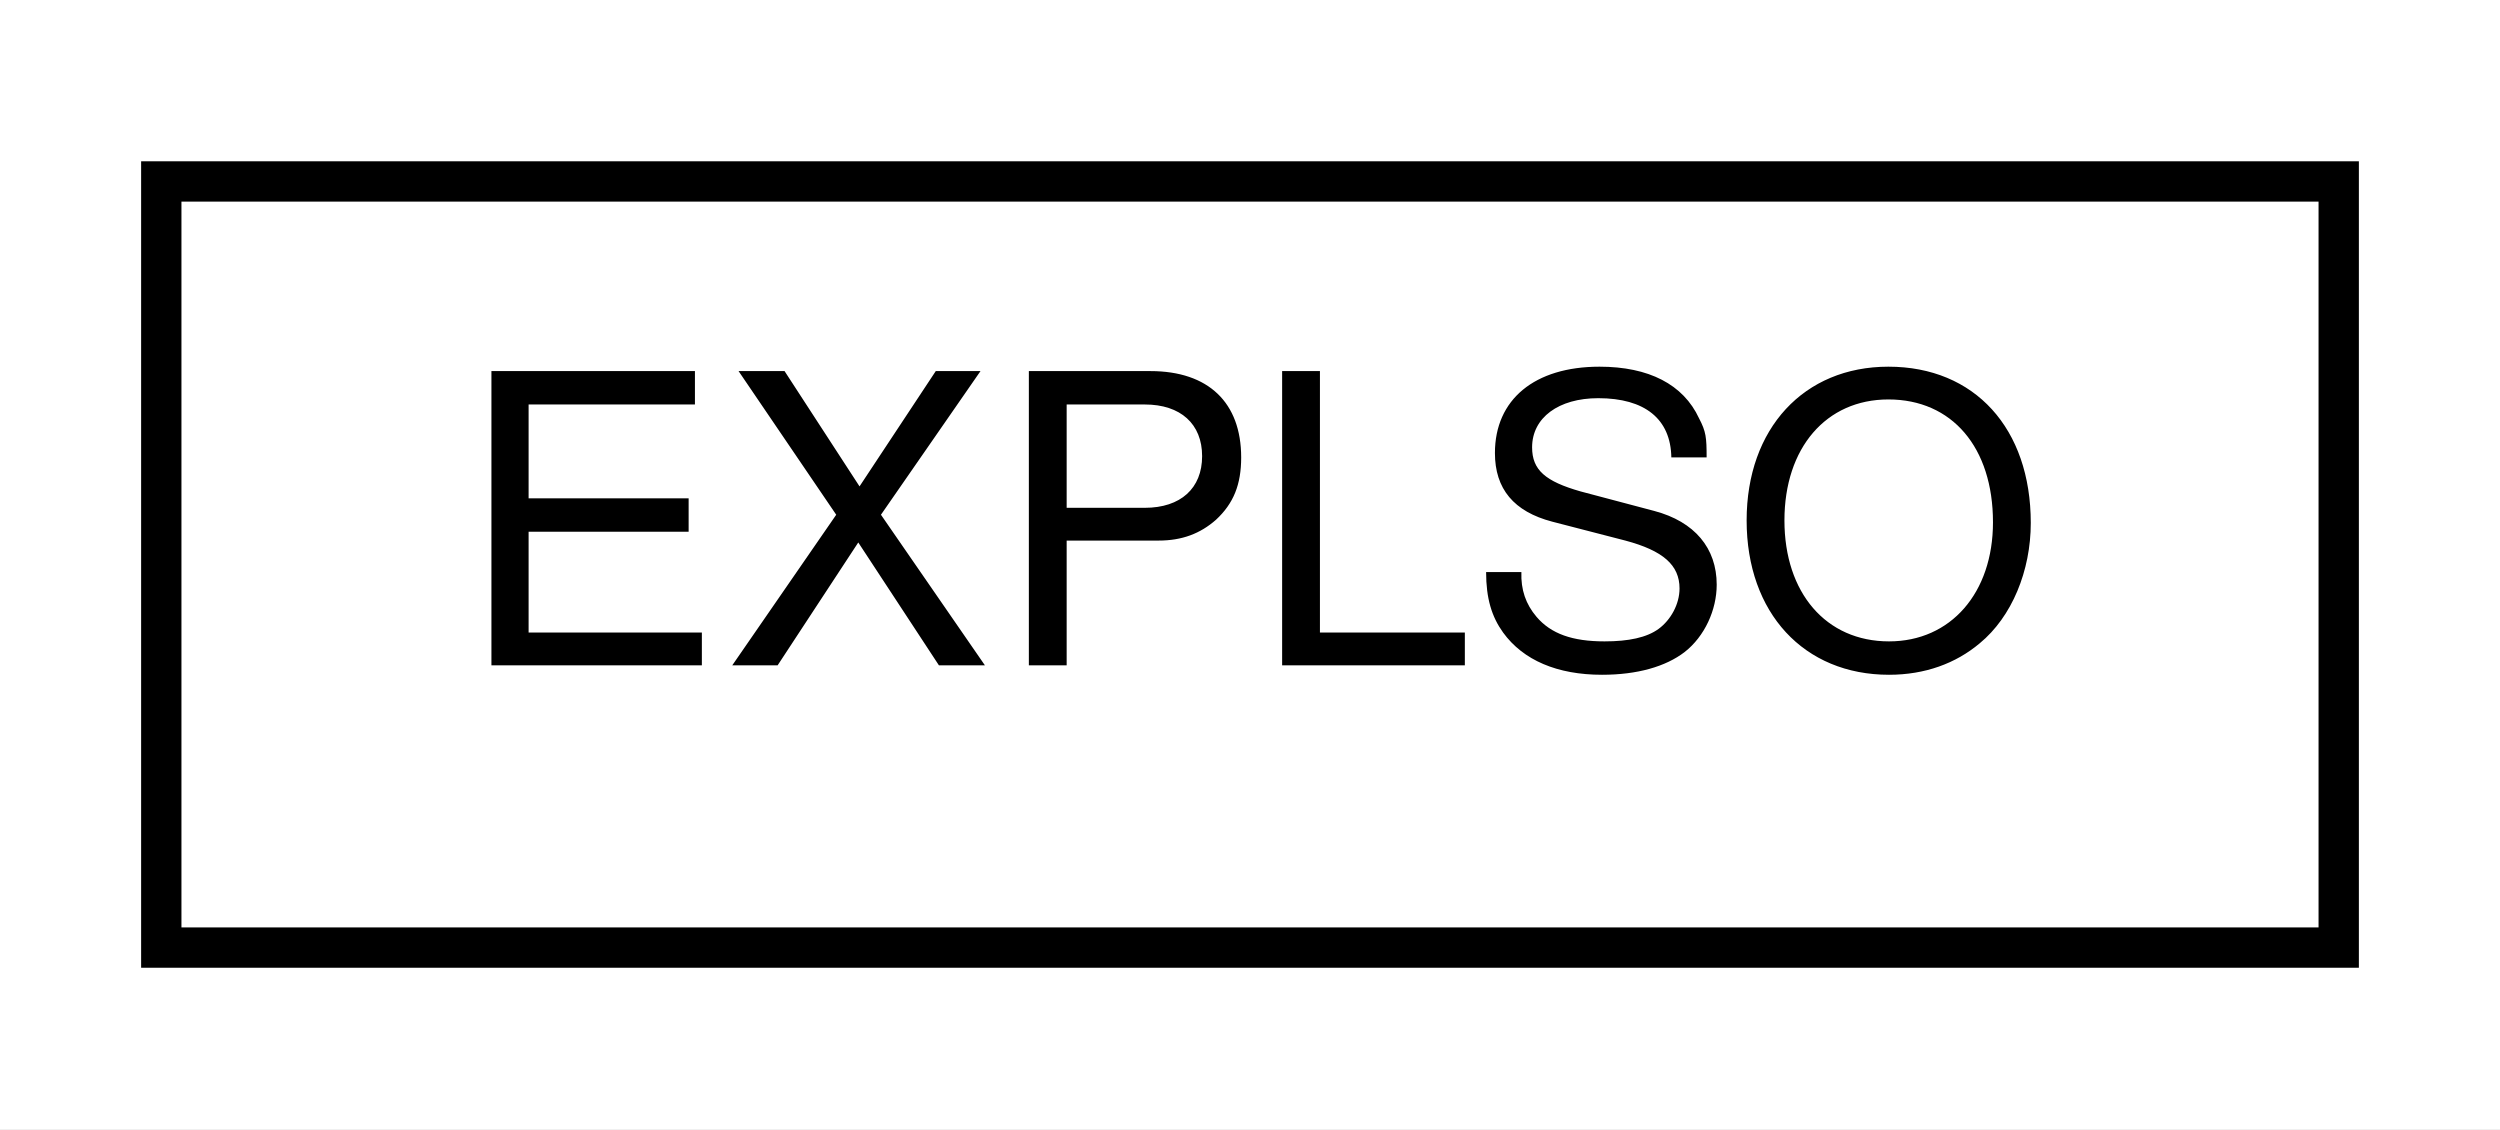
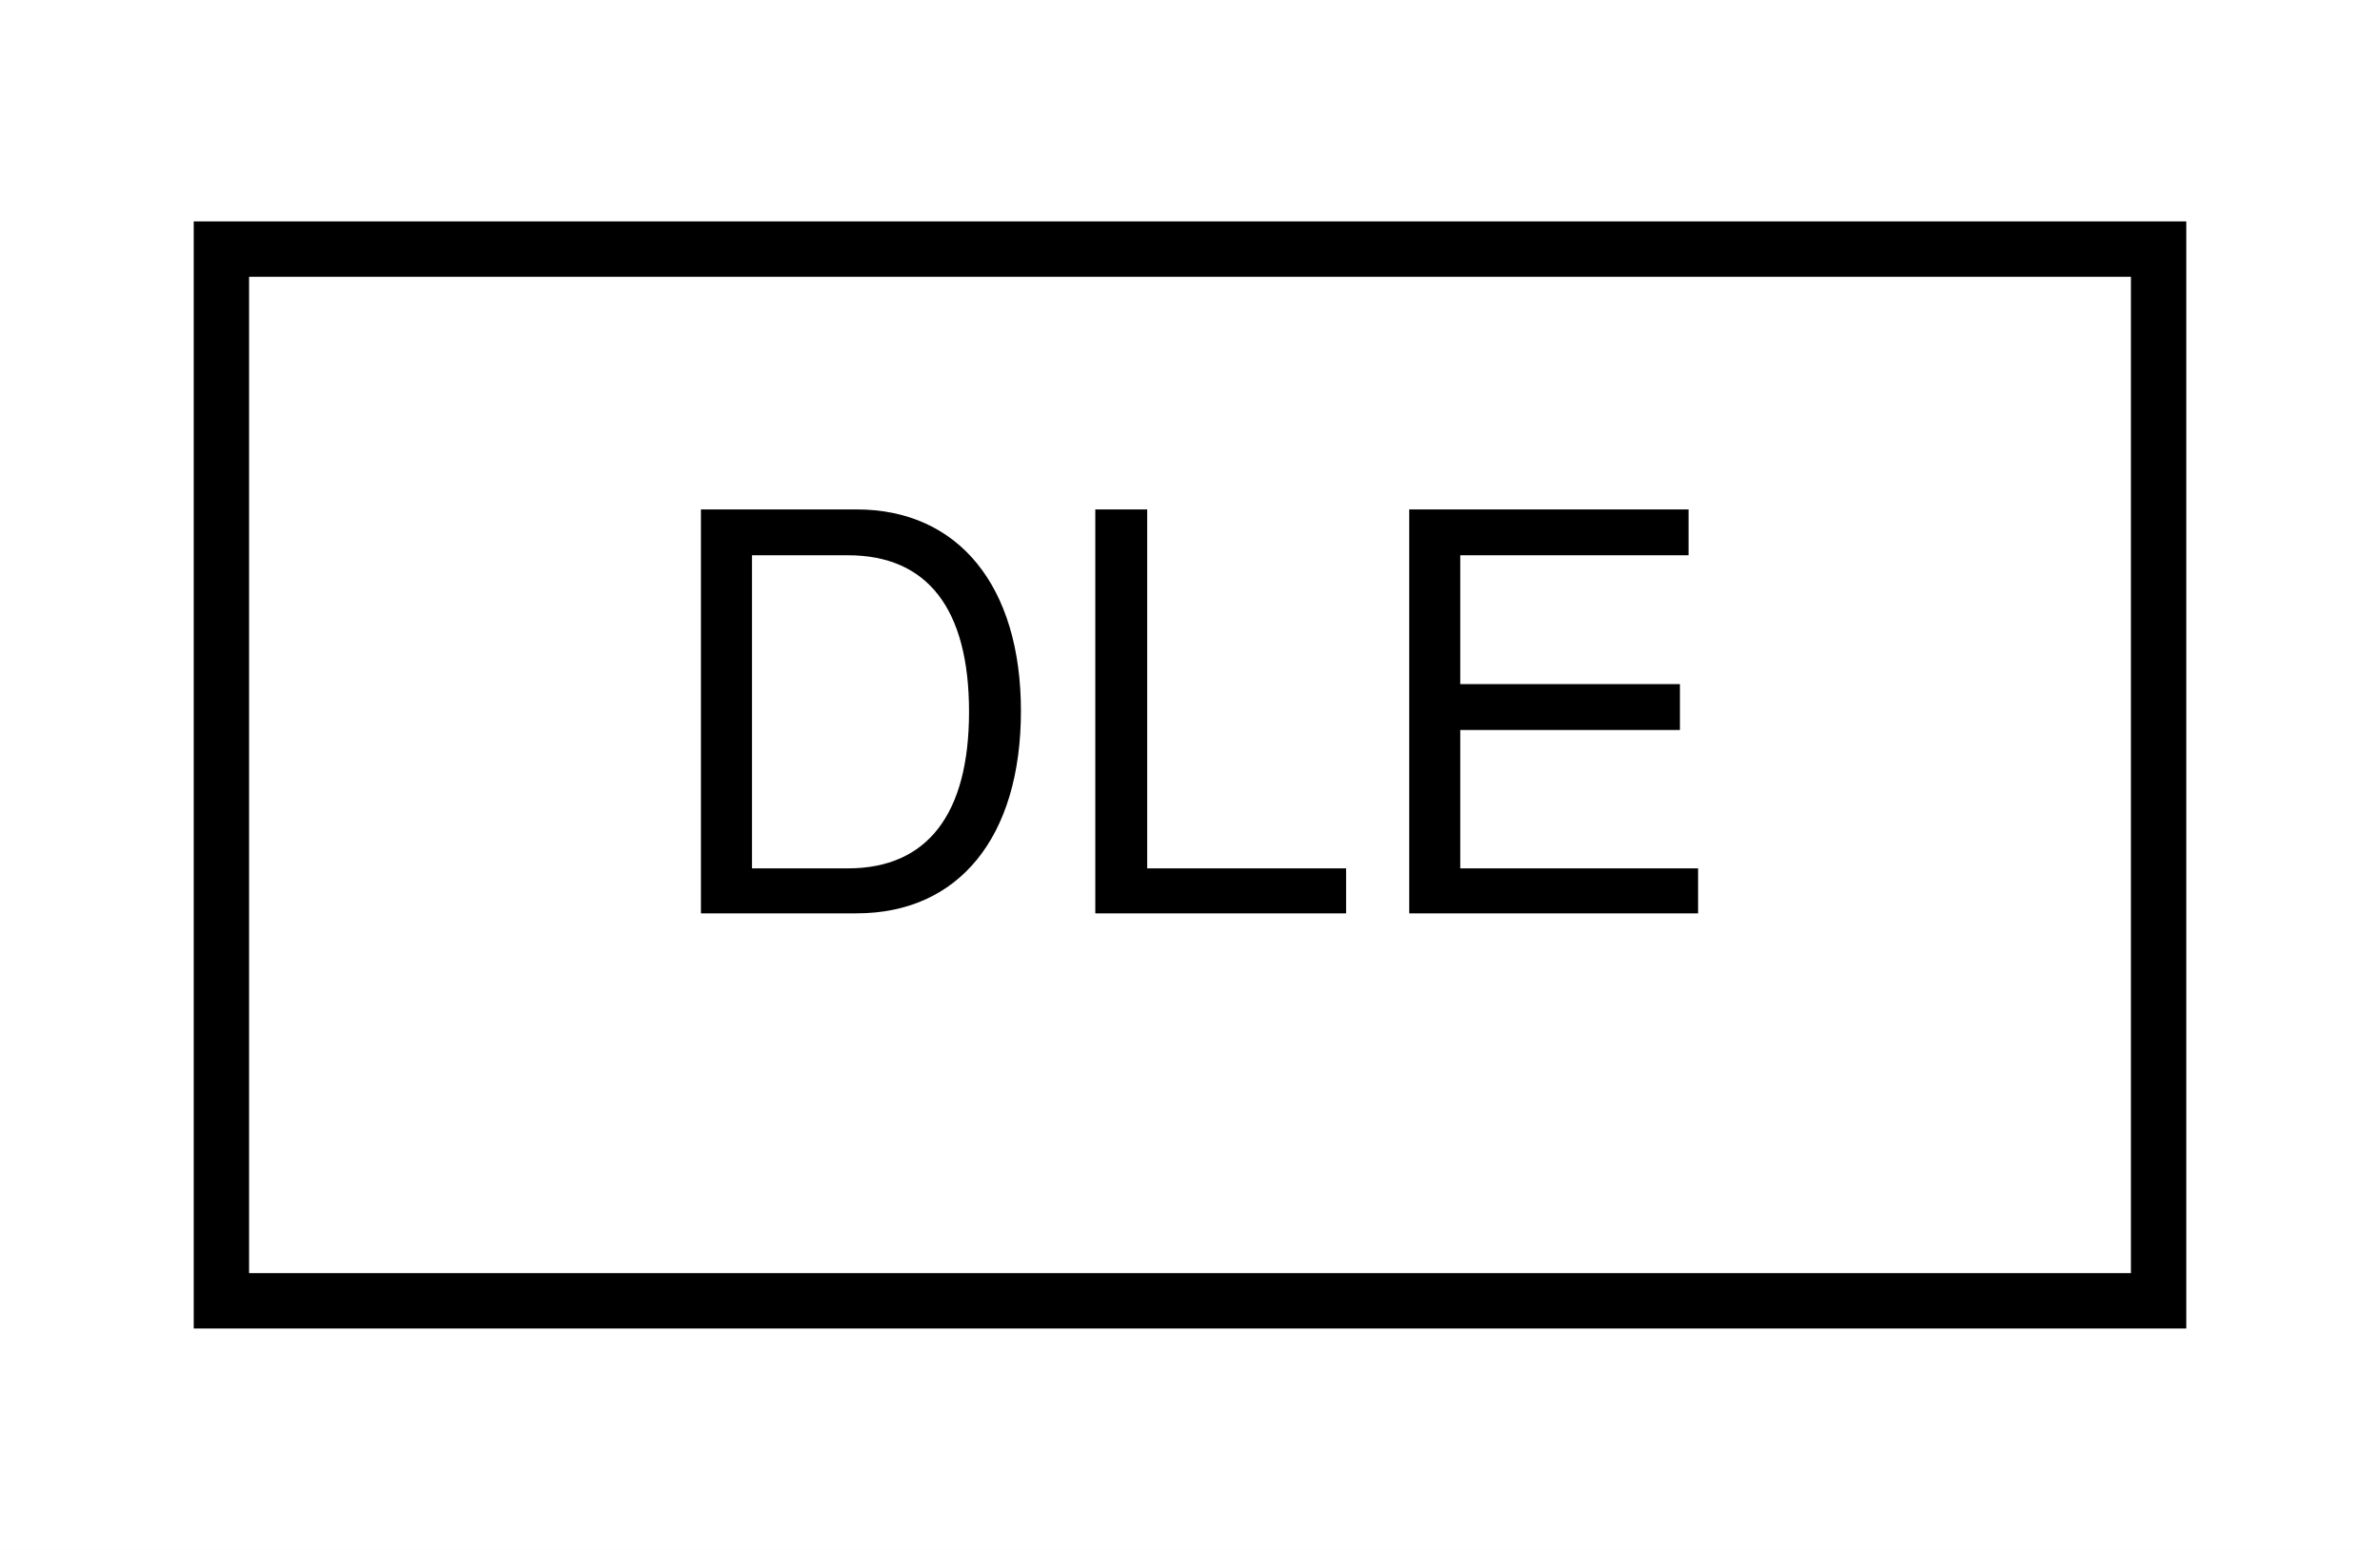
- <svg xmlns="http://www.w3.org/2000/svg" xmlns:xlink="http://www.w3.org/1999/xlink" width="62pt" height="28pt" viewBox="0.00 0.00 62.00 28.00">
+ <svg xmlns="http://www.w3.org/2000/svg" xmlns:xlink="http://www.w3.org/1999/xlink" width="43pt" height="28pt" viewBox="0.00 0.00 43.00 28.00">
  <g id="graph0" class="graph" transform="scale(1 1) rotate(0) translate(4 24)">
-     <polygon fill="white" stroke="transparent" points="-4,4 -4,-24 58,-24 58,4 -4,4" />
+     <polygon fill="white" stroke="transparent" points="-4,4 -4,-24 39,-24 39,4 -4,4" />
    <g id="node1" class="node">
      <g id="a_node1">
-         <a xlink:href="structEXPLSO.html" target="_top" xlink:title=" ">
-           <polygon fill="white" stroke="black" points="0,-0.5 0,-19.5 54,-19.5 54,-0.5 0,-0.5" />
-           <text text-anchor="middle" x="27" y="-7.5" font-family="Helvetica,sans-Serif" font-size="10.00">EXPLSO</text>
+         <a xlink:href="structDLE.html" target="_top" xlink:title=" ">
+           <polygon fill="white" stroke="black" points="0,-0.5 0,-19.5 35,-19.5 35,-0.5 0,-0.5" />
+           <text text-anchor="middle" x="17.5" y="-7.5" font-family="Helvetica,sans-Serif" font-size="10.00">DLE</text>
        </a>
      </g>
    </g>
  </g>
</svg>
